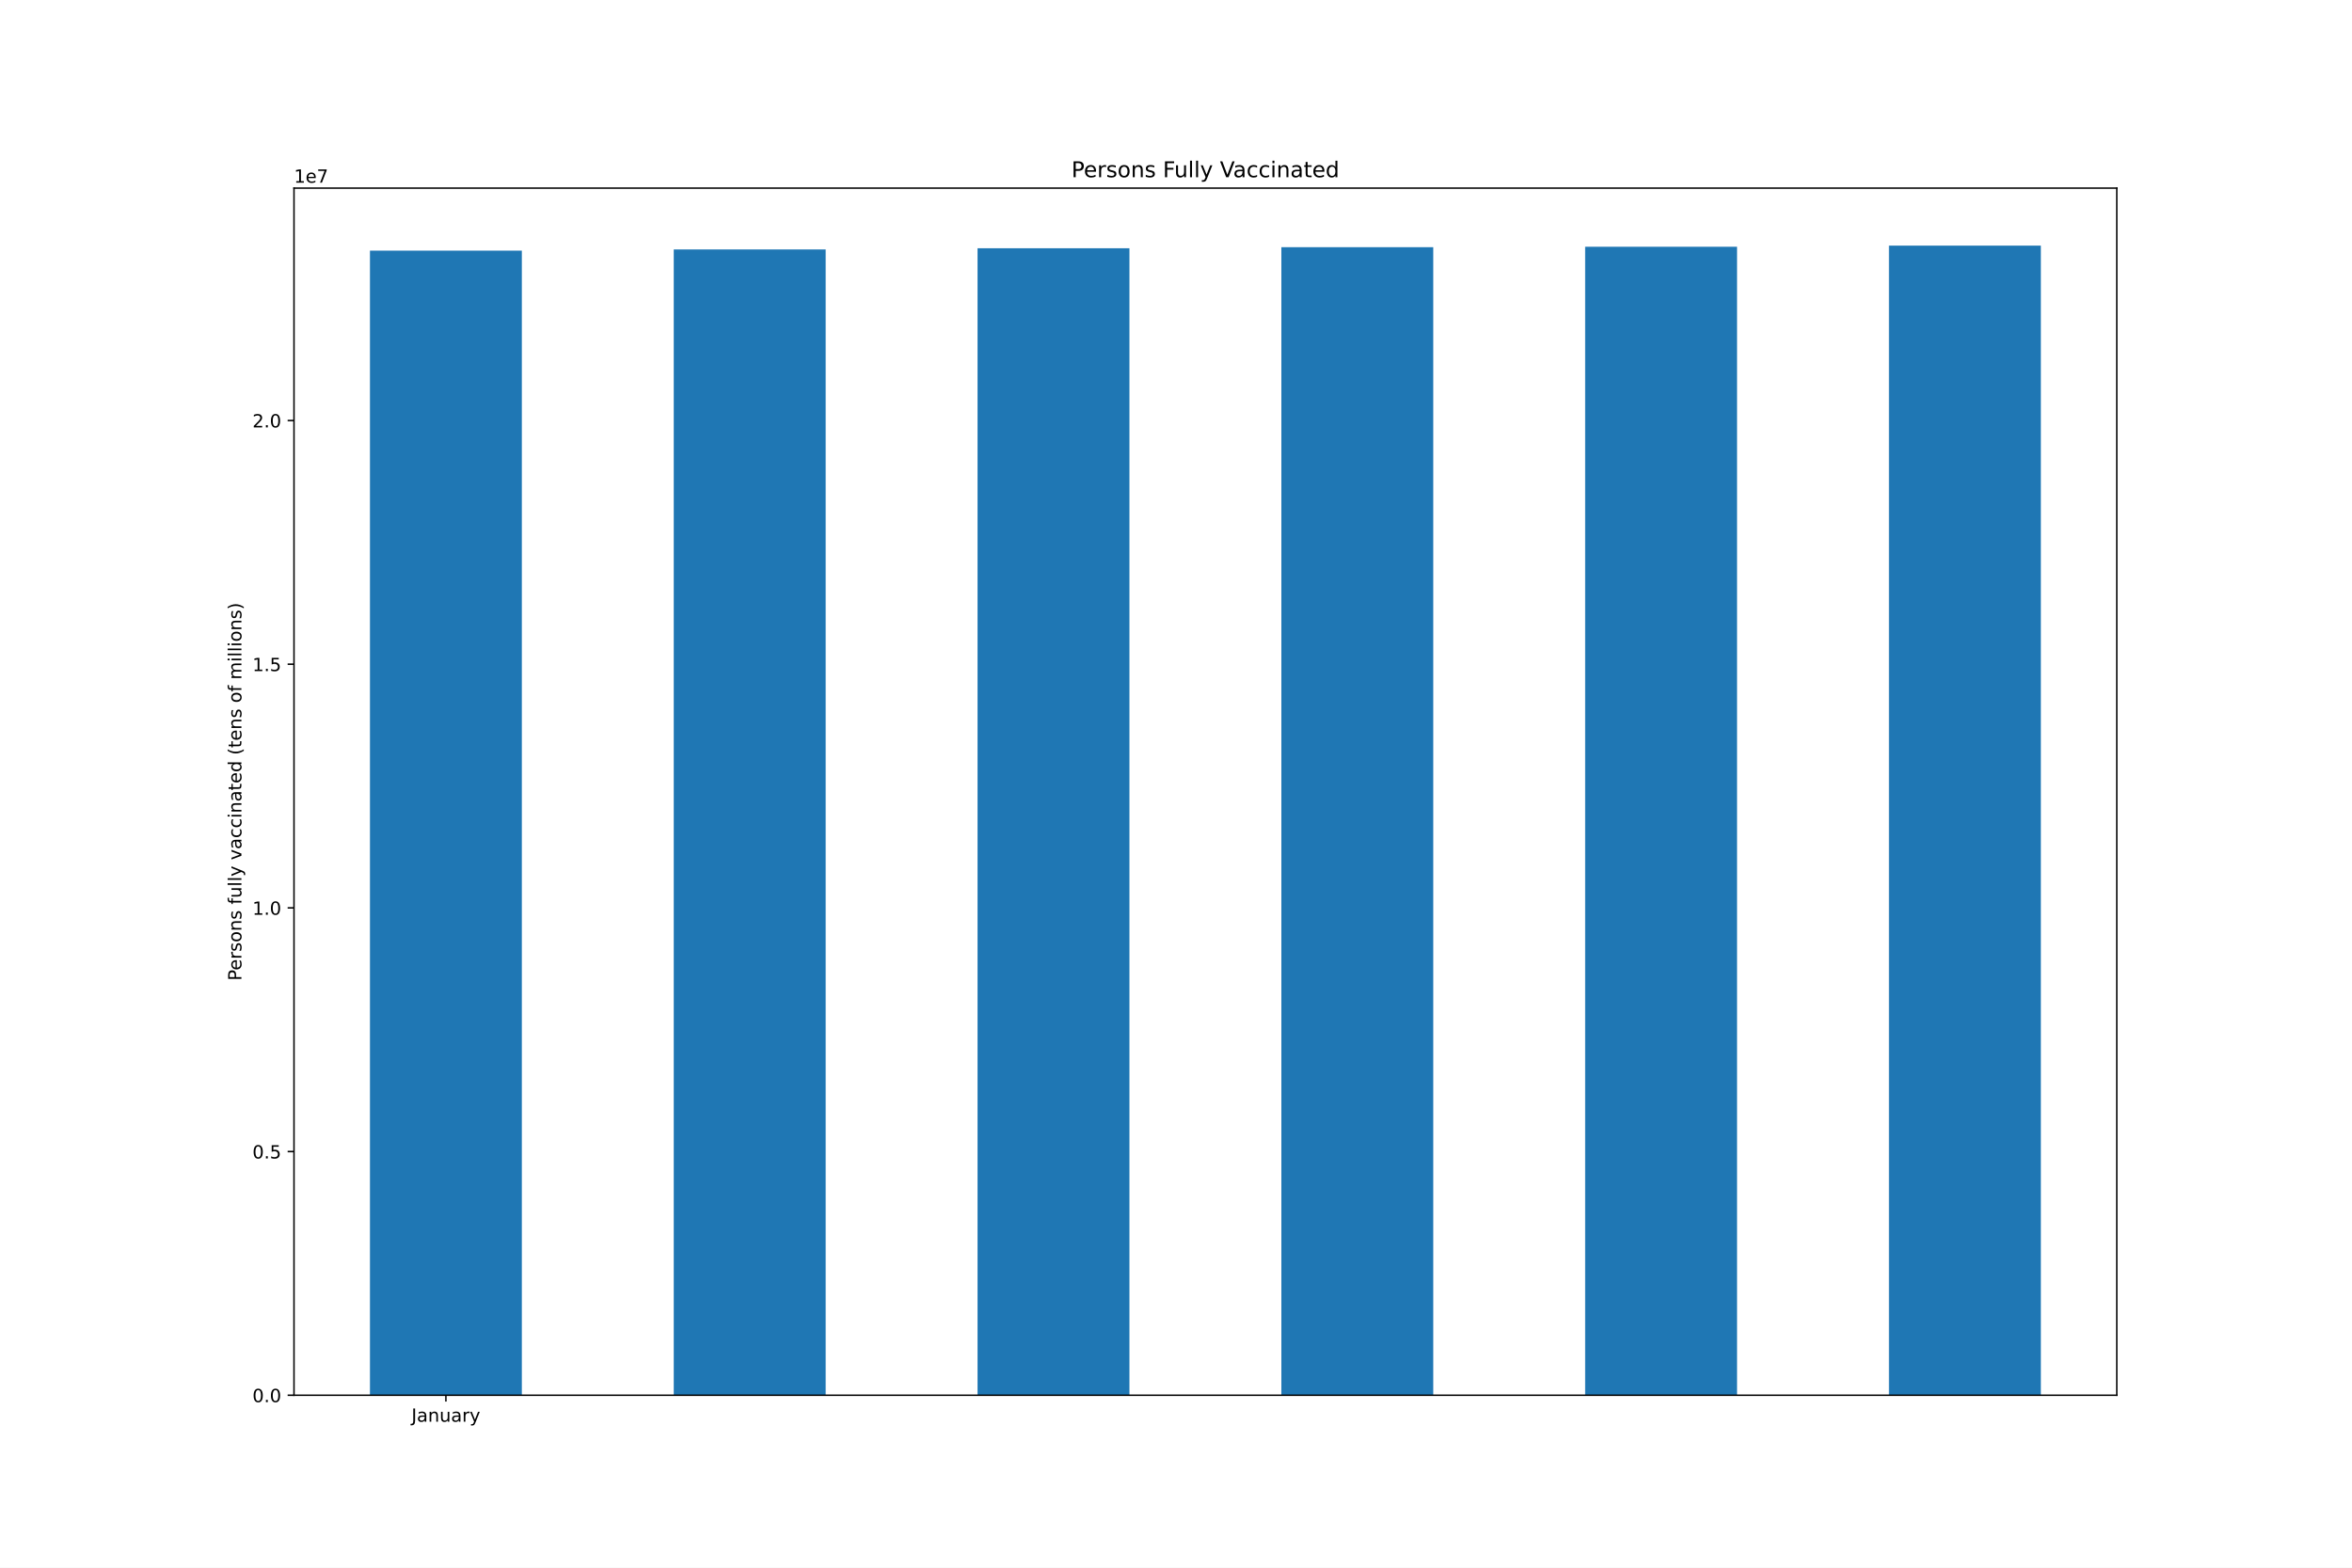
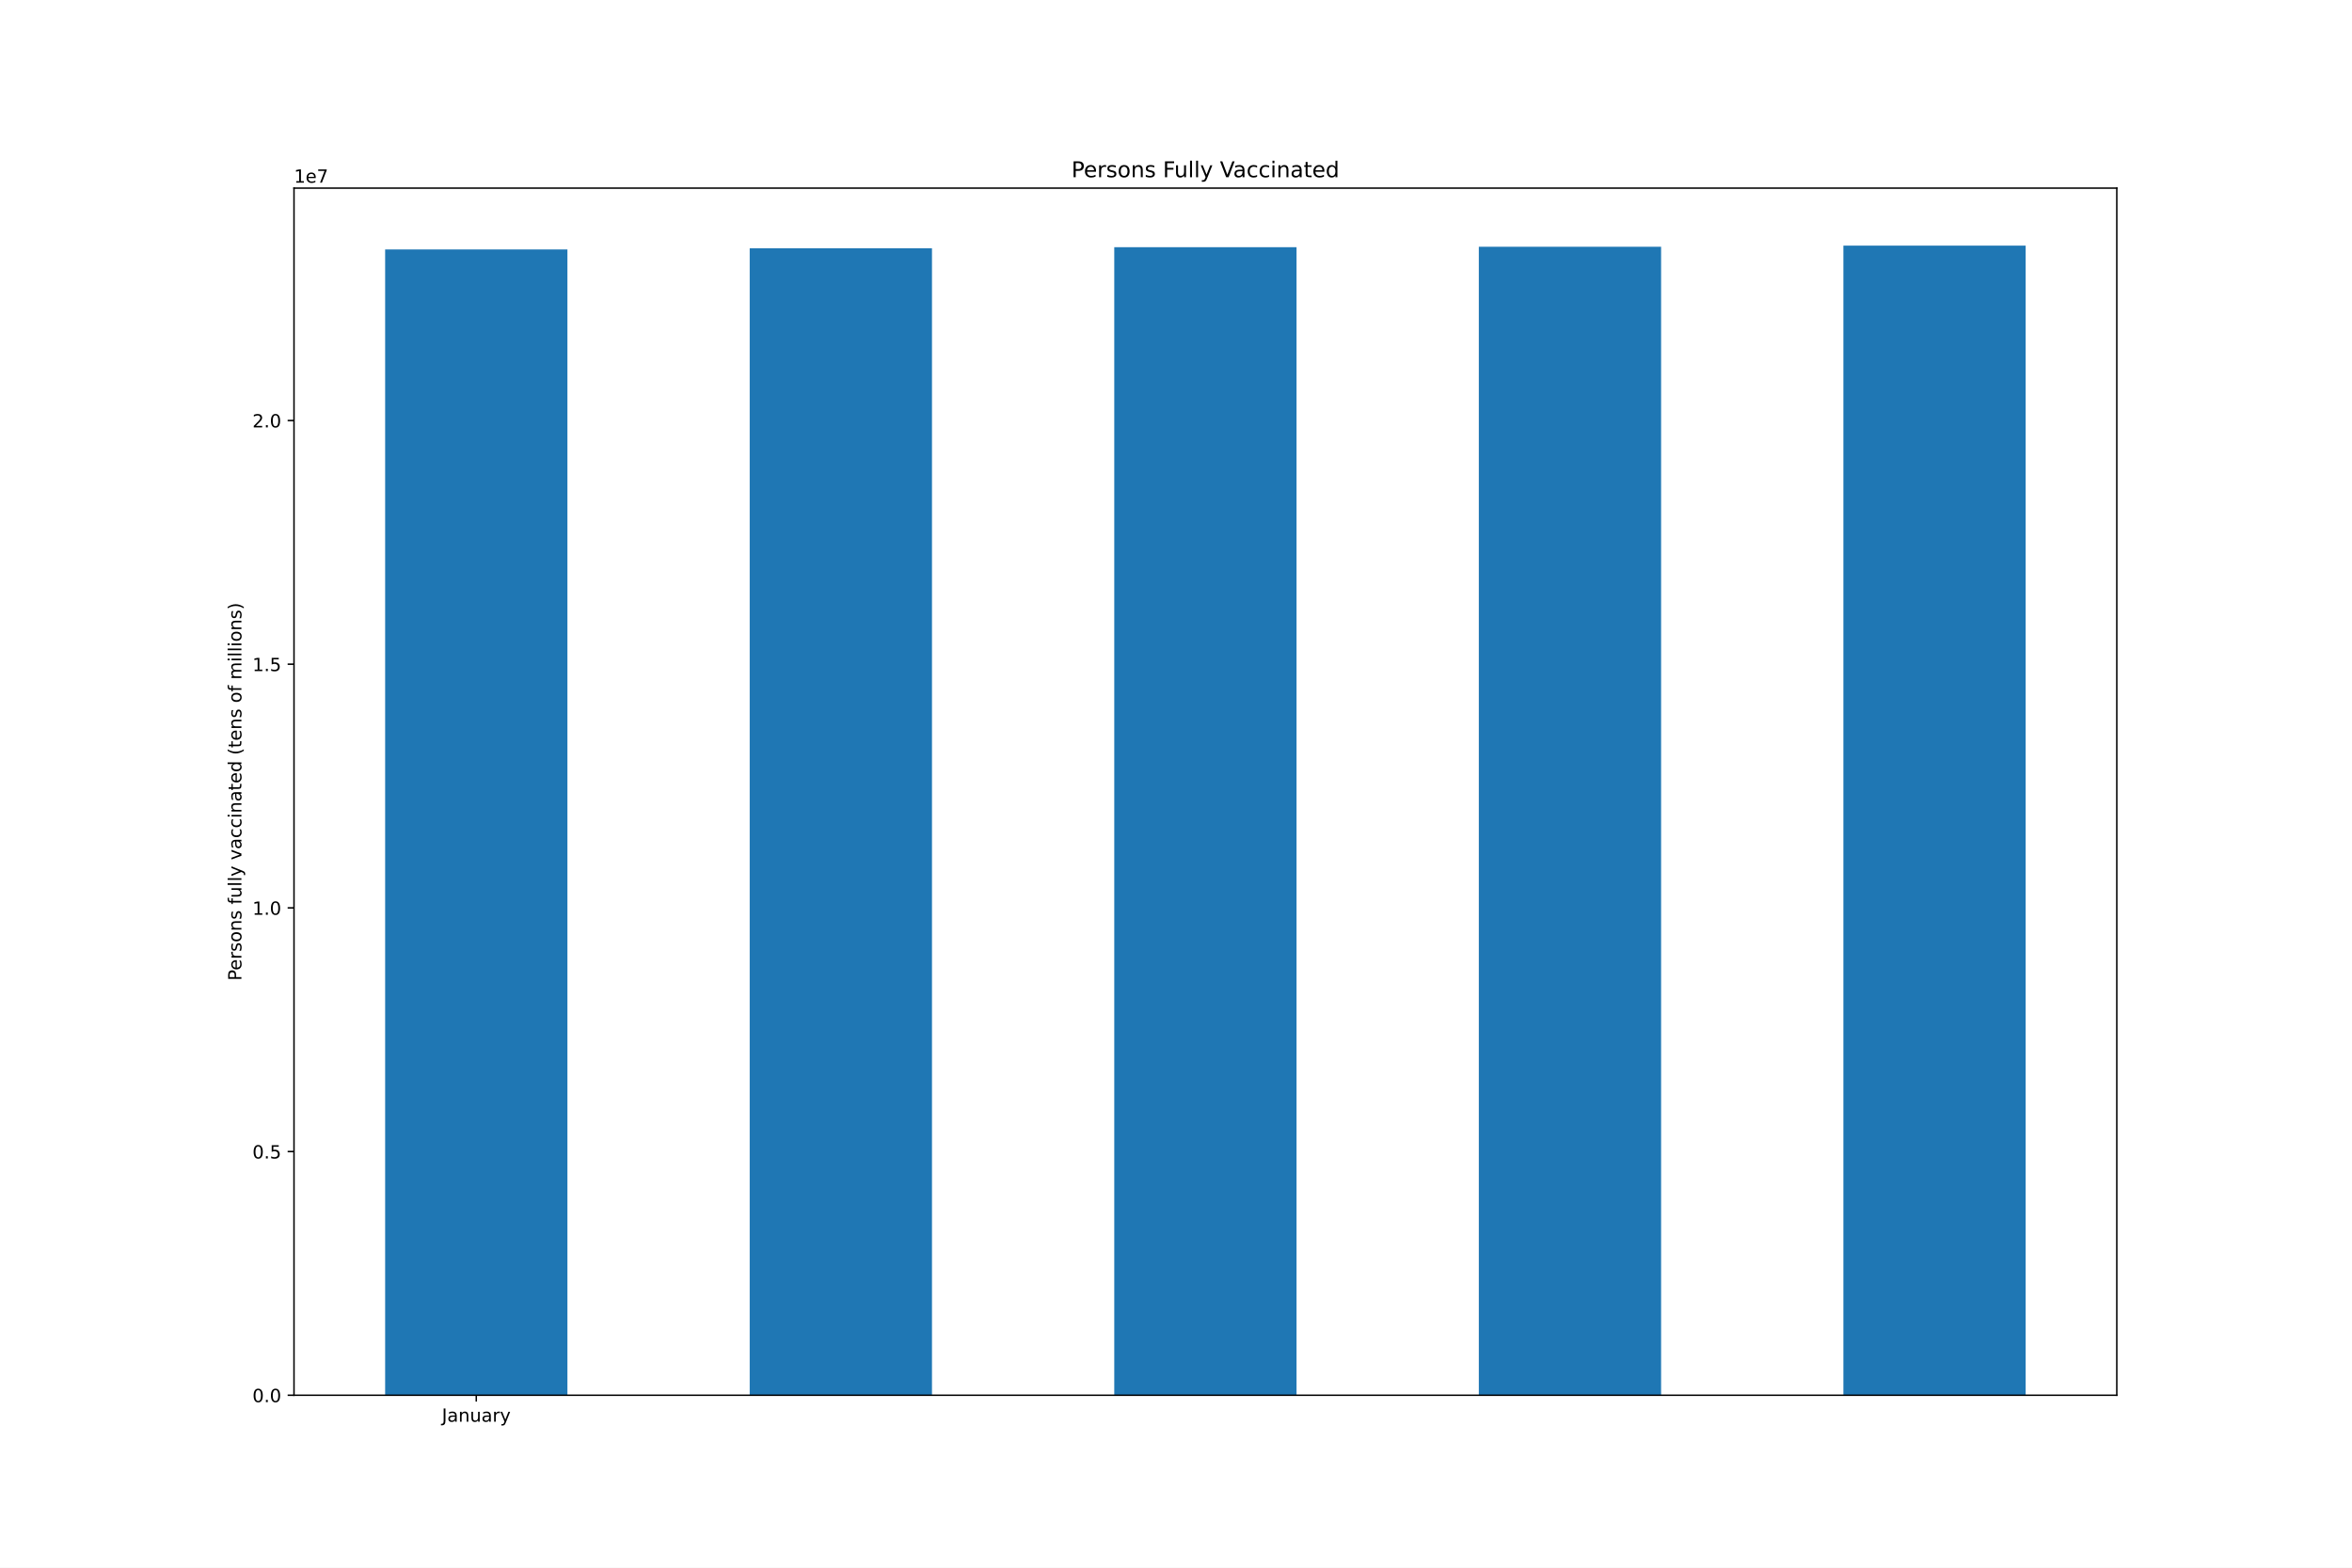
<svg xmlns="http://www.w3.org/2000/svg" xmlns:xlink="http://www.w3.org/1999/xlink" height="864pt" version="1.1" viewBox="0 0 1296 864" width="1296pt">
  <defs>
    <style type="text/css">*{stroke-linecap:butt;stroke-linejoin:round;}</style>
  </defs>
  <g id="figure_1">
    <g id="patch_1">
      <path d="M 0 864  L 1296 864  L 1296 0  L 0 0  z " style="fill:#ffffff;" />
    </g>
    <g id="axes_1">
      <g id="patch_2">
        <path d="M 162 768.96  L 1166.4 768.96  L 1166.4 103.68  L 162 103.68  z " style="fill:#ffffff;" />
      </g>
      <g id="patch_3">
-         <path clip-path="url(#p7be37a6d55)" d="M 203.85 768.96  L 287.55 768.96  L 287.55 138.138  L 203.85 138.138  z " style="fill:#1f77b4;" />
+         <path clip-path="url(#p7e1146749e)" d="M 212.22 768.96  L 312.66 768.96  L 312.66 137.476  L 212.22 137.476  z " style="fill:#1f77b4;" />
      </g>
      <g id="patch_4">
-         <path clip-path="url(#p7be37a6d55)" d="M 371.25 768.96  L 454.95 768.96  L 454.95 137.476  L 371.25 137.476  z " style="fill:#1f77b4;" />
+         <path clip-path="url(#p7e1146749e)" d="M 413.1 768.96  L 513.54 768.96  L 513.54 136.826  L 413.1 136.826  z " style="fill:#1f77b4;" />
      </g>
      <g id="patch_5">
-         <path clip-path="url(#p7be37a6d55)" d="M 538.65 768.96  L 622.35 768.96  L 622.35 136.826  L 538.65 136.826  z " style="fill:#1f77b4;" />
+         <path clip-path="url(#p7e1146749e)" d="M 613.98 768.96  L 714.42 768.96  L 714.42 136.232  L 613.98 136.232  z " style="fill:#1f77b4;" />
      </g>
      <g id="patch_6">
-         <path clip-path="url(#p7be37a6d55)" d="M 706.05 768.96  L 789.75 768.96  L 789.75 136.232  L 706.05 136.232  z " style="fill:#1f77b4;" />
+         <path clip-path="url(#p7e1146749e)" d="M 814.86 768.96  L 915.3 768.96  L 915.3 136.007  L 814.86 136.007  z " style="fill:#1f77b4;" />
      </g>
      <g id="patch_7">
-         <path clip-path="url(#p7be37a6d55)" d="M 873.45 768.96  L 957.15 768.96  L 957.15 136.007  L 873.45 136.007  z " style="fill:#1f77b4;" />
-       </g>
-       <g id="patch_8">
-         <path clip-path="url(#p7be37a6d55)" d="M 1040.85 768.96  L 1124.55 768.96  L 1124.55 135.36  L 1040.85 135.36  z " style="fill:#1f77b4;" />
+         <path clip-path="url(#p7e1146749e)" d="M 1015.74 768.96  L 1116.18 768.96  L 1116.18 135.36  L 1015.74 135.36  z " style="fill:#1f77b4;" />
      </g>
      <g id="matplotlib.axis_1">
        <g id="xtick_1">
          <g id="line2d_1">
            <defs>
-               <path d="M 0 0  L 0 3.5  " id="mcf50fc28db" style="stroke:#000000;stroke-width:0.8;" />
-             </defs>
-             <g>
-               <use style="stroke:#000000;stroke-width:0.8;" x="245.7" xlink:href="#mcf50fc28db" y="768.96" />
+               <path d="M 0 0  L 0 3.5  " id="md79ceee71e" style="stroke:#000000;stroke-width:0.8;" />
+             </defs>
+             <g>
+               <use style="stroke:#000000;stroke-width:0.8;" x="262.44" xlink:href="#md79ceee71e" y="768.96" />
            </g>
          </g>
          <g id="text_1">
-             <g transform="translate(226.7445 783.5584)scale(0.1 -0.1)">
+             <g transform="translate(243.4845 783.5584)scale(0.1 -0.1)">
              <defs>
                <path d="M 628 4666  L 1259 4666  L 1259 325  Q 1259 -519 939 -900  Q 619 -1281 -91 -1281  L -331 -1281  L -331 -750  L -134 -750  Q 284 -750 456 -515  Q 628 -281 628 325  L 628 4666  z " id="DejaVuSans-4a" transform="scale(0.015625)" />
                <path d="M 2194 1759  Q 1497 1759 1228 1600  Q 959 1441 959 1056  Q 959 750 1161 570  Q 1363 391 1709 391  Q 2188 391 2477 730  Q 2766 1069 2766 1631  L 2766 1759  L 2194 1759  z M 3341 1997  L 3341 0  L 2766 0  L 2766 531  Q 2569 213 2275 61  Q 1981 -91 1556 -91  Q 1019 -91 701 211  Q 384 513 384 1019  Q 384 1609 779 1909  Q 1175 2209 1959 2209  L 2766 2209  L 2766 2266  Q 2766 2663 2505 2880  Q 2244 3097 1772 3097  Q 1472 3097 1187 3025  Q 903 2953 641 2809  L 641 3341  Q 956 3463 1253 3523  Q 1550 3584 1831 3584  Q 2591 3584 2966 3190  Q 3341 2797 3341 1997  z " id="DejaVuSans-61" transform="scale(0.015625)" />
                <path d="M 3513 2113  L 3513 0  L 2938 0  L 2938 2094  Q 2938 2591 2744 2837  Q 2550 3084 2163 3084  Q 1697 3084 1428 2787  Q 1159 2491 1159 1978  L 1159 0  L 581 0  L 581 3500  L 1159 3500  L 1159 2956  Q 1366 3272 1645 3428  Q 1925 3584 2291 3584  Q 2894 3584 3203 3211  Q 3513 2838 3513 2113  z " id="DejaVuSans-6e" transform="scale(0.015625)" />
                <path d="M 544 1381  L 544 3500  L 1119 3500  L 1119 1403  Q 1119 906 1312 657  Q 1506 409 1894 409  Q 2359 409 2629 706  Q 2900 1003 2900 1516  L 2900 3500  L 3475 3500  L 3475 0  L 2900 0  L 2900 538  Q 2691 219 2414 64  Q 2138 -91 1772 -91  Q 1169 -91 856 284  Q 544 659 544 1381  z M 1991 3584  L 1991 3584  z " id="DejaVuSans-75" transform="scale(0.015625)" />
                <path d="M 2631 2963  Q 2534 3019 2420 3045  Q 2306 3072 2169 3072  Q 1681 3072 1420 2755  Q 1159 2438 1159 1844  L 1159 0  L 581 0  L 581 3500  L 1159 3500  L 1159 2956  Q 1341 3275 1631 3429  Q 1922 3584 2338 3584  Q 2397 3584 2469 3576  Q 2541 3569 2628 3553  L 2631 2963  z " id="DejaVuSans-72" transform="scale(0.015625)" />
                <path d="M 2059 -325  Q 1816 -950 1584 -1140  Q 1353 -1331 966 -1331  L 506 -1331  L 506 -850  L 844 -850  Q 1081 -850 1212 -737  Q 1344 -625 1503 -206  L 1606 56  L 191 3500  L 800 3500  L 1894 763  L 2988 3500  L 3597 3500  L 2059 -325  z " id="DejaVuSans-79" transform="scale(0.015625)" />
              </defs>
              <use xlink:href="#DejaVuSans-4a" />
              <use x="29.492" xlink:href="#DejaVuSans-61" />
              <use x="90.771" xlink:href="#DejaVuSans-6e" />
              <use x="154.15" xlink:href="#DejaVuSans-75" />
              <use x="217.529" xlink:href="#DejaVuSans-61" />
              <use x="278.809" xlink:href="#DejaVuSans-72" />
              <use x="319.922" xlink:href="#DejaVuSans-79" />
            </g>
          </g>
        </g>
      </g>
      <g id="matplotlib.axis_2">
        <g id="ytick_1">
          <g id="line2d_2">
            <defs>
-               <path d="M 0 0  L -3.5 0  " id="md02c696d53" style="stroke:#000000;stroke-width:0.8;" />
-             </defs>
-             <g>
-               <use style="stroke:#000000;stroke-width:0.8;" x="162" xlink:href="#md02c696d53" y="768.96" />
+               <path d="M 0 0  L -3.5 0  " id="me39d59f19d" style="stroke:#000000;stroke-width:0.8;" />
+             </defs>
+             <g>
+               <use style="stroke:#000000;stroke-width:0.8;" x="162" xlink:href="#me39d59f19d" y="768.96" />
            </g>
          </g>
          <g id="text_2">
            <g transform="translate(139.0969 772.7592)scale(0.1 -0.1)">
              <defs>
                <path d="M 2034 4250  Q 1547 4250 1301 3770  Q 1056 3291 1056 2328  Q 1056 1369 1301 889  Q 1547 409 2034 409  Q 2525 409 2770 889  Q 3016 1369 3016 2328  Q 3016 3291 2770 3770  Q 2525 4250 2034 4250  z M 2034 4750  Q 2819 4750 3233 4129  Q 3647 3509 3647 2328  Q 3647 1150 3233 529  Q 2819 -91 2034 -91  Q 1250 -91 836 529  Q 422 1150 422 2328  Q 422 3509 836 4129  Q 1250 4750 2034 4750  z " id="DejaVuSans-30" transform="scale(0.015625)" />
                <path d="M 684 794  L 1344 794  L 1344 0  L 684 0  L 684 794  z " id="DejaVuSans-2e" transform="scale(0.015625)" />
              </defs>
              <use xlink:href="#DejaVuSans-30" />
              <use x="63.623" xlink:href="#DejaVuSans-2e" />
              <use x="95.41" xlink:href="#DejaVuSans-30" />
            </g>
          </g>
        </g>
        <g id="ytick_2">
          <g id="line2d_3">
            <g>
-               <use style="stroke:#000000;stroke-width:0.8;" x="162" xlink:href="#md02c696d53" y="634.66" />
+               <use style="stroke:#000000;stroke-width:0.8;" x="162" xlink:href="#me39d59f19d" y="634.66" />
            </g>
          </g>
          <g id="text_3">
            <g transform="translate(139.0969 638.4588)scale(0.1 -0.1)">
              <defs>
                <path d="M 691 4666  L 3169 4666  L 3169 4134  L 1269 4134  L 1269 2991  Q 1406 3038 1543 3061  Q 1681 3084 1819 3084  Q 2600 3084 3056 2656  Q 3513 2228 3513 1497  Q 3513 744 3044 326  Q 2575 -91 1722 -91  Q 1428 -91 1123 -41  Q 819 9 494 109  L 494 744  Q 775 591 1075 516  Q 1375 441 1709 441  Q 2250 441 2565 725  Q 2881 1009 2881 1497  Q 2881 1984 2565 2268  Q 2250 2553 1709 2553  Q 1456 2553 1204 2497  Q 953 2441 691 2322  L 691 4666  z " id="DejaVuSans-35" transform="scale(0.015625)" />
              </defs>
              <use xlink:href="#DejaVuSans-30" />
              <use x="63.623" xlink:href="#DejaVuSans-2e" />
              <use x="95.41" xlink:href="#DejaVuSans-35" />
            </g>
          </g>
        </g>
        <g id="ytick_3">
          <g id="line2d_4">
            <g>
-               <use style="stroke:#000000;stroke-width:0.8;" x="162" xlink:href="#md02c696d53" y="500.359" />
+               <use style="stroke:#000000;stroke-width:0.8;" x="162" xlink:href="#me39d59f19d" y="500.359" />
            </g>
          </g>
          <g id="text_4">
            <g transform="translate(139.0969 504.1584)scale(0.1 -0.1)">
              <defs>
                <path d="M 794 531  L 1825 531  L 1825 4091  L 703 3866  L 703 4441  L 1819 4666  L 2450 4666  L 2450 531  L 3481 531  L 3481 0  L 794 0  L 794 531  z " id="DejaVuSans-31" transform="scale(0.015625)" />
              </defs>
              <use xlink:href="#DejaVuSans-31" />
              <use x="63.623" xlink:href="#DejaVuSans-2e" />
              <use x="95.41" xlink:href="#DejaVuSans-30" />
            </g>
          </g>
        </g>
        <g id="ytick_4">
          <g id="line2d_5">
            <g>
-               <use style="stroke:#000000;stroke-width:0.8;" x="162" xlink:href="#md02c696d53" y="366.059" />
+               <use style="stroke:#000000;stroke-width:0.8;" x="162" xlink:href="#me39d59f19d" y="366.059" />
            </g>
          </g>
          <g id="text_5">
            <g transform="translate(139.0969 369.858)scale(0.1 -0.1)">
              <use xlink:href="#DejaVuSans-31" />
              <use x="63.623" xlink:href="#DejaVuSans-2e" />
              <use x="95.41" xlink:href="#DejaVuSans-35" />
            </g>
          </g>
        </g>
        <g id="ytick_5">
          <g id="line2d_6">
            <g>
-               <use style="stroke:#000000;stroke-width:0.8;" x="162" xlink:href="#md02c696d53" y="231.758" />
+               <use style="stroke:#000000;stroke-width:0.8;" x="162" xlink:href="#me39d59f19d" y="231.758" />
            </g>
          </g>
          <g id="text_6">
            <g transform="translate(139.0969 235.5576)scale(0.1 -0.1)">
              <defs>
                <path d="M 1228 531  L 3431 531  L 3431 0  L 469 0  L 469 531  Q 828 903 1448 1529  Q 2069 2156 2228 2338  Q 2531 2678 2651 2914  Q 2772 3150 2772 3378  Q 2772 3750 2511 3984  Q 2250 4219 1831 4219  Q 1534 4219 1204 4116  Q 875 4013 500 3803  L 500 4441  Q 881 4594 1212 4672  Q 1544 4750 1819 4750  Q 2544 4750 2975 4387  Q 3406 4025 3406 3419  Q 3406 3131 3298 2873  Q 3191 2616 2906 2266  Q 2828 2175 2409 1742  Q 1991 1309 1228 531  z " id="DejaVuSans-32" transform="scale(0.015625)" />
              </defs>
              <use xlink:href="#DejaVuSans-32" />
              <use x="63.623" xlink:href="#DejaVuSans-2e" />
              <use x="95.41" xlink:href="#DejaVuSans-30" />
            </g>
          </g>
        </g>
        <g id="text_7">
          <g transform="translate(133.0172 540.4802)rotate(-90)scale(0.1 -0.1)">
            <defs>
              <path d="M 1259 4147  L 1259 2394  L 2053 2394  Q 2494 2394 2734 2622  Q 2975 2850 2975 3272  Q 2975 3691 2734 3919  Q 2494 4147 2053 4147  L 1259 4147  z M 628 4666  L 2053 4666  Q 2838 4666 3239 4311  Q 3641 3956 3641 3272  Q 3641 2581 3239 2228  Q 2838 1875 2053 1875  L 1259 1875  L 1259 0  L 628 0  L 628 4666  z " id="DejaVuSans-50" transform="scale(0.015625)" />
              <path d="M 3597 1894  L 3597 1613  L 953 1613  Q 991 1019 1311 708  Q 1631 397 2203 397  Q 2534 397 2845 478  Q 3156 559 3463 722  L 3463 178  Q 3153 47 2828 -22  Q 2503 -91 2169 -91  Q 1331 -91 842 396  Q 353 884 353 1716  Q 353 2575 817 3079  Q 1281 3584 2069 3584  Q 2775 3584 3186 3129  Q 3597 2675 3597 1894  z M 3022 2063  Q 3016 2534 2758 2815  Q 2500 3097 2075 3097  Q 1594 3097 1305 2825  Q 1016 2553 972 2059  L 3022 2063  z " id="DejaVuSans-65" transform="scale(0.015625)" />
              <path d="M 2834 3397  L 2834 2853  Q 2591 2978 2328 3040  Q 2066 3103 1784 3103  Q 1356 3103 1142 2972  Q 928 2841 928 2578  Q 928 2378 1081 2264  Q 1234 2150 1697 2047  L 1894 2003  Q 2506 1872 2764 1633  Q 3022 1394 3022 966  Q 3022 478 2636 193  Q 2250 -91 1575 -91  Q 1294 -91 989 -36  Q 684 19 347 128  L 347 722  Q 666 556 975 473  Q 1284 391 1588 391  Q 1994 391 2212 530  Q 2431 669 2431 922  Q 2431 1156 2273 1281  Q 2116 1406 1581 1522  L 1381 1569  Q 847 1681 609 1914  Q 372 2147 372 2553  Q 372 3047 722 3315  Q 1072 3584 1716 3584  Q 2034 3584 2315 3537  Q 2597 3491 2834 3397  z " id="DejaVuSans-73" transform="scale(0.015625)" />
              <path d="M 1959 3097  Q 1497 3097 1228 2736  Q 959 2375 959 1747  Q 959 1119 1226 758  Q 1494 397 1959 397  Q 2419 397 2687 759  Q 2956 1122 2956 1747  Q 2956 2369 2687 2733  Q 2419 3097 1959 3097  z M 1959 3584  Q 2709 3584 3137 3096  Q 3566 2609 3566 1747  Q 3566 888 3137 398  Q 2709 -91 1959 -91  Q 1206 -91 779 398  Q 353 888 353 1747  Q 353 2609 779 3096  Q 1206 3584 1959 3584  z " id="DejaVuSans-6f" transform="scale(0.015625)" />
              <path id="DejaVuSans-20" transform="scale(0.015625)" />
              <path d="M 2375 4863  L 2375 4384  L 1825 4384  Q 1516 4384 1395 4259  Q 1275 4134 1275 3809  L 1275 3500  L 2222 3500  L 2222 3053  L 1275 3053  L 1275 0  L 697 0  L 697 3053  L 147 3053  L 147 3500  L 697 3500  L 697 3744  Q 697 4328 969 4595  Q 1241 4863 1831 4863  L 2375 4863  z " id="DejaVuSans-66" transform="scale(0.015625)" />
              <path d="M 603 4863  L 1178 4863  L 1178 0  L 603 0  L 603 4863  z " id="DejaVuSans-6c" transform="scale(0.015625)" />
              <path d="M 191 3500  L 800 3500  L 1894 563  L 2988 3500  L 3597 3500  L 2284 0  L 1503 0  L 191 3500  z " id="DejaVuSans-76" transform="scale(0.015625)" />
              <path d="M 3122 3366  L 3122 2828  Q 2878 2963 2633 3030  Q 2388 3097 2138 3097  Q 1578 3097 1268 2742  Q 959 2388 959 1747  Q 959 1106 1268 751  Q 1578 397 2138 397  Q 2388 397 2633 464  Q 2878 531 3122 666  L 3122 134  Q 2881 22 2623 -34  Q 2366 -91 2075 -91  Q 1284 -91 818 406  Q 353 903 353 1747  Q 353 2603 823 3093  Q 1294 3584 2113 3584  Q 2378 3584 2631 3529  Q 2884 3475 3122 3366  z " id="DejaVuSans-63" transform="scale(0.015625)" />
              <path d="M 603 3500  L 1178 3500  L 1178 0  L 603 0  L 603 3500  z M 603 4863  L 1178 4863  L 1178 4134  L 603 4134  L 603 4863  z " id="DejaVuSans-69" transform="scale(0.015625)" />
              <path d="M 1172 4494  L 1172 3500  L 2356 3500  L 2356 3053  L 1172 3053  L 1172 1153  Q 1172 725 1289 603  Q 1406 481 1766 481  L 2356 481  L 2356 0  L 1766 0  Q 1100 0 847 248  Q 594 497 594 1153  L 594 3053  L 172 3053  L 172 3500  L 594 3500  L 594 4494  L 1172 4494  z " id="DejaVuSans-74" transform="scale(0.015625)" />
              <path d="M 2906 2969  L 2906 4863  L 3481 4863  L 3481 0  L 2906 0  L 2906 525  Q 2725 213 2448 61  Q 2172 -91 1784 -91  Q 1150 -91 751 415  Q 353 922 353 1747  Q 353 2572 751 3078  Q 1150 3584 1784 3584  Q 2172 3584 2448 3432  Q 2725 3281 2906 2969  z M 947 1747  Q 947 1113 1208 752  Q 1469 391 1925 391  Q 2381 391 2643 752  Q 2906 1113 2906 1747  Q 2906 2381 2643 2742  Q 2381 3103 1925 3103  Q 1469 3103 1208 2742  Q 947 2381 947 1747  z " id="DejaVuSans-64" transform="scale(0.015625)" />
              <path d="M 1984 4856  Q 1566 4138 1362 3434  Q 1159 2731 1159 2009  Q 1159 1288 1364 580  Q 1569 -128 1984 -844  L 1484 -844  Q 1016 -109 783 600  Q 550 1309 550 2009  Q 550 2706 781 3412  Q 1013 4119 1484 4856  L 1984 4856  z " id="DejaVuSans-28" transform="scale(0.015625)" />
              <path d="M 3328 2828  Q 3544 3216 3844 3400  Q 4144 3584 4550 3584  Q 5097 3584 5394 3201  Q 5691 2819 5691 2113  L 5691 0  L 5113 0  L 5113 2094  Q 5113 2597 4934 2840  Q 4756 3084 4391 3084  Q 3944 3084 3684 2787  Q 3425 2491 3425 1978  L 3425 0  L 2847 0  L 2847 2094  Q 2847 2600 2669 2842  Q 2491 3084 2119 3084  Q 1678 3084 1418 2786  Q 1159 2488 1159 1978  L 1159 0  L 581 0  L 581 3500  L 1159 3500  L 1159 2956  Q 1356 3278 1631 3431  Q 1906 3584 2284 3584  Q 2666 3584 2933 3390  Q 3200 3197 3328 2828  z " id="DejaVuSans-6d" transform="scale(0.015625)" />
              <path d="M 513 4856  L 1013 4856  Q 1481 4119 1714 3412  Q 1947 2706 1947 2009  Q 1947 1309 1714 600  Q 1481 -109 1013 -844  L 513 -844  Q 928 -128 1133 580  Q 1338 1288 1338 2009  Q 1338 2731 1133 3434  Q 928 4138 513 4856  z " id="DejaVuSans-29" transform="scale(0.015625)" />
            </defs>
            <use xlink:href="#DejaVuSans-50" />
            <use x="56.678" xlink:href="#DejaVuSans-65" />
            <use x="118.201" xlink:href="#DejaVuSans-72" />
            <use x="159.314" xlink:href="#DejaVuSans-73" />
            <use x="211.414" xlink:href="#DejaVuSans-6f" />
            <use x="272.596" xlink:href="#DejaVuSans-6e" />
            <use x="335.975" xlink:href="#DejaVuSans-73" />
            <use x="388.074" xlink:href="#DejaVuSans-20" />
            <use x="419.861" xlink:href="#DejaVuSans-66" />
            <use x="455.066" xlink:href="#DejaVuSans-75" />
            <use x="518.445" xlink:href="#DejaVuSans-6c" />
            <use x="546.229" xlink:href="#DejaVuSans-6c" />
            <use x="574.012" xlink:href="#DejaVuSans-79" />
            <use x="633.191" xlink:href="#DejaVuSans-20" />
            <use x="664.979" xlink:href="#DejaVuSans-76" />
            <use x="724.158" xlink:href="#DejaVuSans-61" />
            <use x="785.438" xlink:href="#DejaVuSans-63" />
            <use x="840.418" xlink:href="#DejaVuSans-63" />
            <use x="895.398" xlink:href="#DejaVuSans-69" />
            <use x="923.182" xlink:href="#DejaVuSans-6e" />
            <use x="986.561" xlink:href="#DejaVuSans-61" />
            <use x="1047.84" xlink:href="#DejaVuSans-74" />
            <use x="1087.049" xlink:href="#DejaVuSans-65" />
            <use x="1148.572" xlink:href="#DejaVuSans-64" />
            <use x="1212.049" xlink:href="#DejaVuSans-20" />
            <use x="1243.836" xlink:href="#DejaVuSans-28" />
            <use x="1282.85" xlink:href="#DejaVuSans-74" />
            <use x="1322.059" xlink:href="#DejaVuSans-65" />
            <use x="1383.582" xlink:href="#DejaVuSans-6e" />
            <use x="1446.961" xlink:href="#DejaVuSans-73" />
            <use x="1499.061" xlink:href="#DejaVuSans-20" />
            <use x="1530.848" xlink:href="#DejaVuSans-6f" />
            <use x="1592.029" xlink:href="#DejaVuSans-66" />
            <use x="1627.234" xlink:href="#DejaVuSans-20" />
            <use x="1659.021" xlink:href="#DejaVuSans-6d" />
            <use x="1756.434" xlink:href="#DejaVuSans-69" />
            <use x="1784.217" xlink:href="#DejaVuSans-6c" />
            <use x="1812" xlink:href="#DejaVuSans-6c" />
            <use x="1839.783" xlink:href="#DejaVuSans-69" />
            <use x="1867.566" xlink:href="#DejaVuSans-6f" />
            <use x="1928.748" xlink:href="#DejaVuSans-6e" />
            <use x="1992.127" xlink:href="#DejaVuSans-73" />
            <use x="2044.227" xlink:href="#DejaVuSans-29" />
          </g>
        </g>
        <g id="text_8">
          <g transform="translate(162 100.68)scale(0.1 -0.1)">
            <defs>
              <path d="M 525 4666  L 3525 4666  L 3525 4397  L 1831 0  L 1172 0  L 2766 4134  L 525 4134  L 525 4666  z " id="DejaVuSans-37" transform="scale(0.015625)" />
            </defs>
            <use xlink:href="#DejaVuSans-31" />
            <use x="63.623" xlink:href="#DejaVuSans-65" />
            <use x="125.146" xlink:href="#DejaVuSans-37" />
          </g>
        </g>
      </g>
+       <g id="patch_8">
+         <path d="M 162 768.96  L 162 103.68  " style="fill:none;stroke:#000000;stroke-linecap:square;stroke-linejoin:miter;stroke-width:0.8;" />
+       </g>
      <g id="patch_9">
-         <path d="M 162 768.96  L 162 103.68  " style="fill:none;stroke:#000000;stroke-linecap:square;stroke-linejoin:miter;stroke-width:0.8;" />
+         <path d="M 1166.4 768.96  L 1166.4 103.68  " style="fill:none;stroke:#000000;stroke-linecap:square;stroke-linejoin:miter;stroke-width:0.8;" />
      </g>
      <g id="patch_10">
-         <path d="M 1166.4 768.96  L 1166.4 103.68  " style="fill:none;stroke:#000000;stroke-linecap:square;stroke-linejoin:miter;stroke-width:0.8;" />
+         <path d="M 162 768.96  L 1166.4 768.96  " style="fill:none;stroke:#000000;stroke-linecap:square;stroke-linejoin:miter;stroke-width:0.8;" />
      </g>
      <g id="patch_11">
-         <path d="M 162 768.96  L 1166.4 768.96  " style="fill:none;stroke:#000000;stroke-linecap:square;stroke-linejoin:miter;stroke-width:0.8;" />
-       </g>
-       <g id="patch_12">
        <path d="M 162 103.68  L 1166.4 103.68  " style="fill:none;stroke:#000000;stroke-linecap:square;stroke-linejoin:miter;stroke-width:0.8;" />
      </g>
      <g id="text_9">
        <g transform="translate(590.3803 97.68)scale(0.12 -0.12)">
          <defs>
            <path d="M 628 4666  L 3309 4666  L 3309 4134  L 1259 4134  L 1259 2759  L 3109 2759  L 3109 2228  L 1259 2228  L 1259 0  L 628 0  L 628 4666  z " id="DejaVuSans-46" transform="scale(0.015625)" />
            <path d="M 1831 0  L 50 4666  L 709 4666  L 2188 738  L 3669 4666  L 4325 4666  L 2547 0  L 1831 0  z " id="DejaVuSans-56" transform="scale(0.015625)" />
          </defs>
          <use xlink:href="#DejaVuSans-50" />
          <use x="56.678" xlink:href="#DejaVuSans-65" />
          <use x="118.201" xlink:href="#DejaVuSans-72" />
          <use x="159.314" xlink:href="#DejaVuSans-73" />
          <use x="211.414" xlink:href="#DejaVuSans-6f" />
          <use x="272.596" xlink:href="#DejaVuSans-6e" />
          <use x="335.975" xlink:href="#DejaVuSans-73" />
          <use x="388.074" xlink:href="#DejaVuSans-20" />
          <use x="419.861" xlink:href="#DejaVuSans-46" />
          <use x="471.881" xlink:href="#DejaVuSans-75" />
          <use x="535.26" xlink:href="#DejaVuSans-6c" />
          <use x="563.043" xlink:href="#DejaVuSans-6c" />
          <use x="590.826" xlink:href="#DejaVuSans-79" />
          <use x="650.006" xlink:href="#DejaVuSans-20" />
          <use x="681.793" xlink:href="#DejaVuSans-56" />
          <use x="742.451" xlink:href="#DejaVuSans-61" />
          <use x="803.73" xlink:href="#DejaVuSans-63" />
          <use x="858.711" xlink:href="#DejaVuSans-63" />
          <use x="913.691" xlink:href="#DejaVuSans-69" />
          <use x="941.475" xlink:href="#DejaVuSans-6e" />
          <use x="1004.854" xlink:href="#DejaVuSans-61" />
          <use x="1066.133" xlink:href="#DejaVuSans-74" />
          <use x="1105.342" xlink:href="#DejaVuSans-65" />
          <use x="1166.865" xlink:href="#DejaVuSans-64" />
        </g>
      </g>
    </g>
  </g>
  <defs>
-     <clipPath id="p7be37a6d55">
+     <clipPath id="p7e1146749e">
      <rect height="665.28" width="1004.4" x="162" y="103.68" />
    </clipPath>
  </defs>
</svg>
